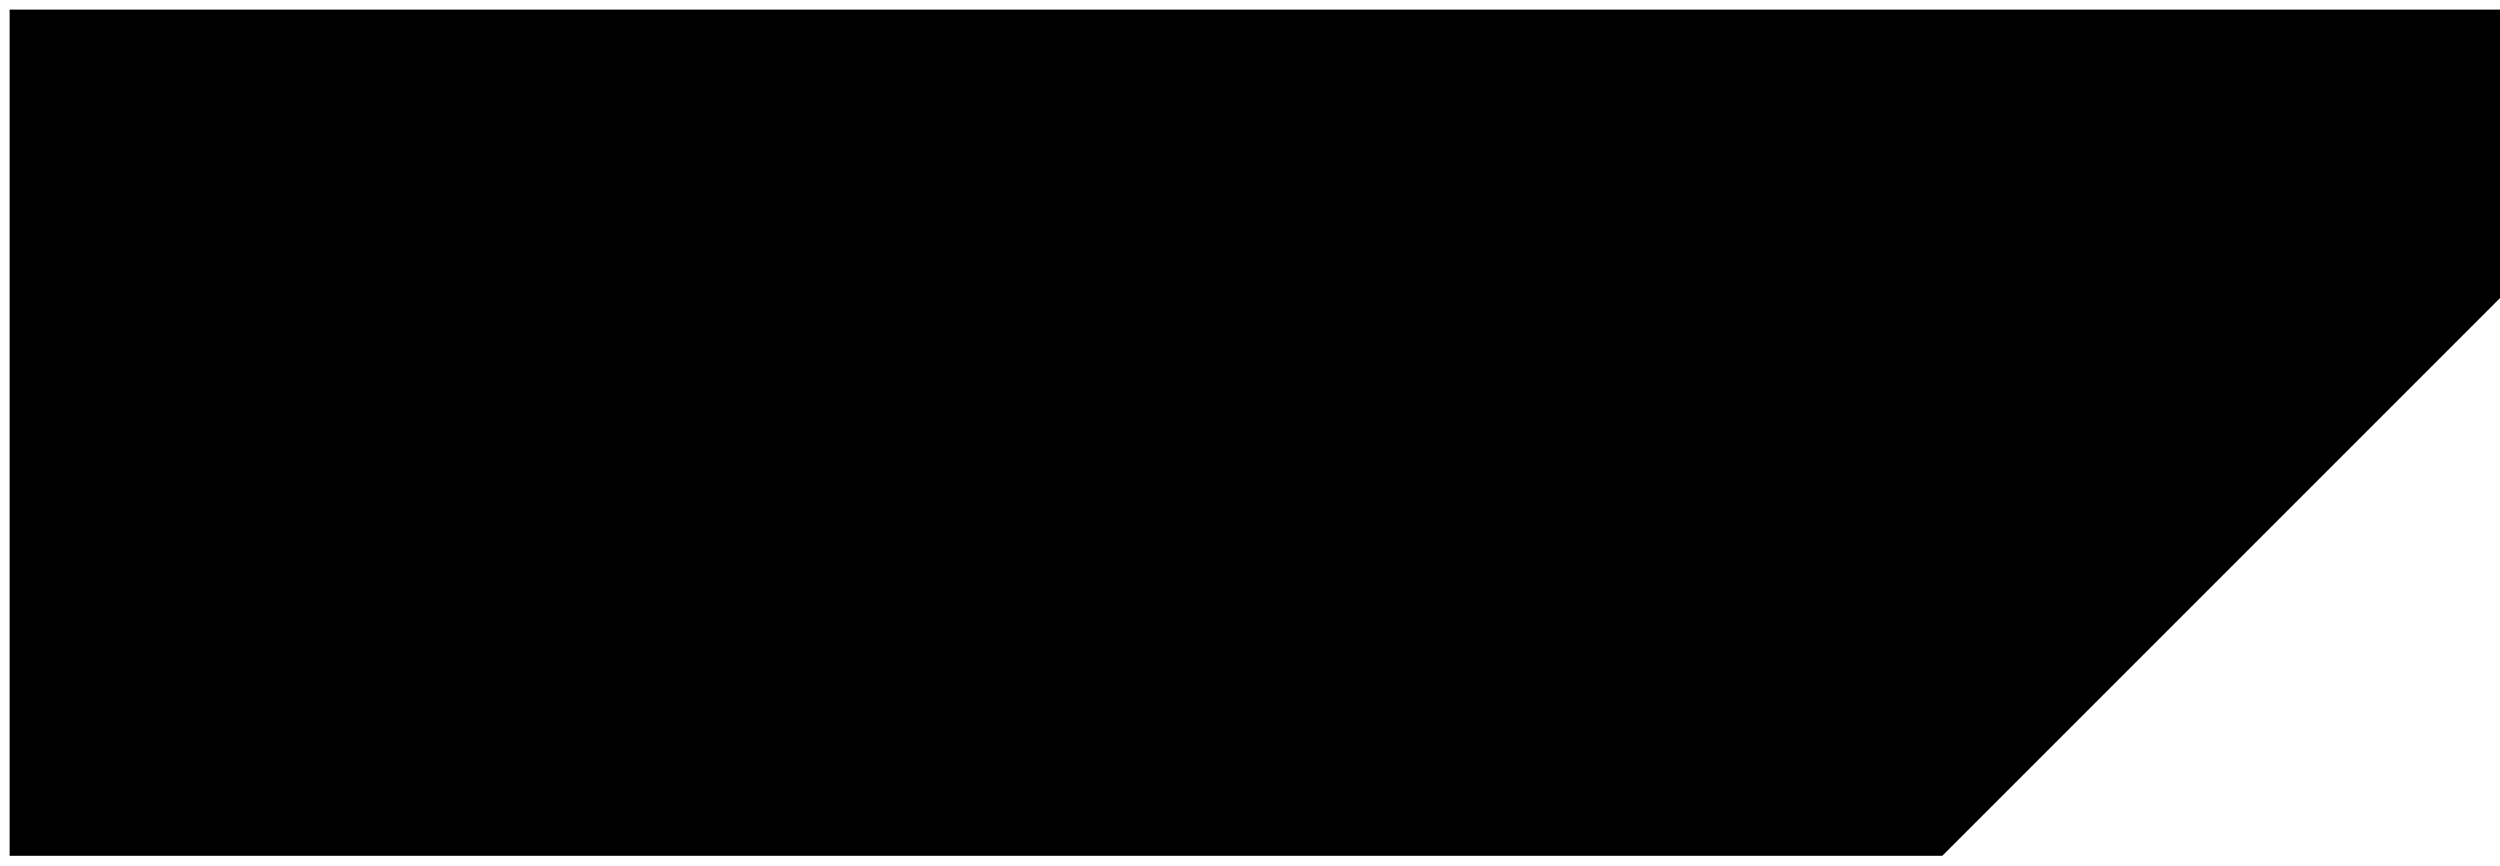
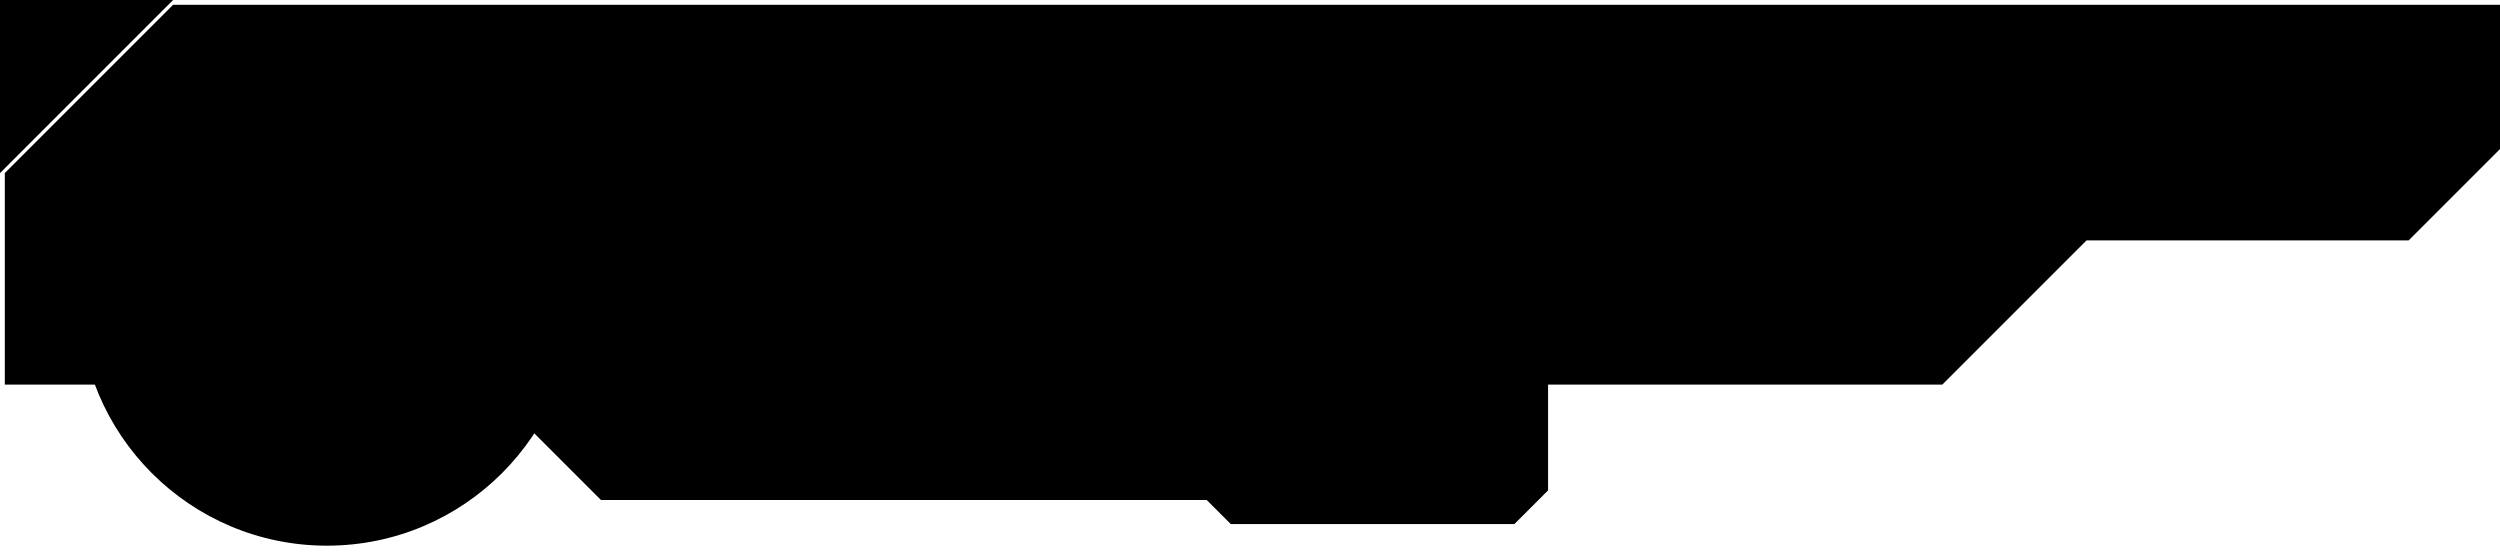
- <svg xmlns="http://www.w3.org/2000/svg" width="260" height="90" viewBox="0 0 260 90">
-   <path fill="{{$surface-panel}}" stroke="{{$border-panel-outer}}" stroke-width="2" d="M 260,1 L 1,1 L 1,89 L 202,89 L 260,31" />
-   <path fill="none" stroke="{{$border-panel-groove}}" stroke-width="1" d="M 260,3.5 L 3.5,3.5 L 3.5,86.5 L 201,86.5 L 260,27.5" />
+ <svg xmlns="http://www.w3.org/2000/svg" width="520" height="116" viewBox="0 0 520 116">
+   <polygon points="0,0 36,0 0,36" fill="{{$bg-void}}" />
+   <path fill="{{$surface-panel}}" stroke="{{$border-panel-outer}}" stroke-width="2" d="M 520,1 L 36,1 L 1,36 L 1,80 L 68,80 L 404,80 L 434,50 L 501,50 L 520,31" />
+   <path fill="none" stroke="{{$border-panel-groove}}" stroke-width="1" d="M 520,3.5 L 37,3.5 L 3.5,37 L 3.5,77.5 L 20,77.5 M 322,77.5 L 403,77.5 L 433,47.5 L 500,47.5 L 520,27.5" />
+   <path fill="{{$bg-canvas}}" stroke="{{$border-panel-outer}}" stroke-width="2" d="M 104,28 L 123,9 L 315,9 L 322,16 L 322,28 L 319,31 L 319,77 L 322,80 L 322,102 L 315,109 L 256,109 L 251,104 L 125,104 L 104,83 Z" />
+   <path fill="none" stroke="{{$border-panel-groove}}" stroke-width="1" d="M 107,29 L 124,11.5 L 314,11.5 L 319.5,17 L 319.5,27.5 L 316.5,30.5 L 316.5,77.5 L 319.5,80.5 L 319.5,101 L 314,106.5 L 257,106.5 L 252,101.5 L 126,101.5 L 107,82.5" />
+   <circle cx="68" cy="62" r="51.5" fill="{{$bg-canvas}}" stroke="{{$border-panel-groove}}" stroke-width="1" />
+   <circle cx="68" cy="62" r="48.5" fill="{{$bg-canvas}}" stroke="{{$border-panel-outer}}" stroke-width="4.5" />
+   <circle cx="68" cy="62" r="45.5" fill="{{$bg-canvas}}" stroke="{{$border-panel-groove}}" stroke-width="1.5" />
</svg>
